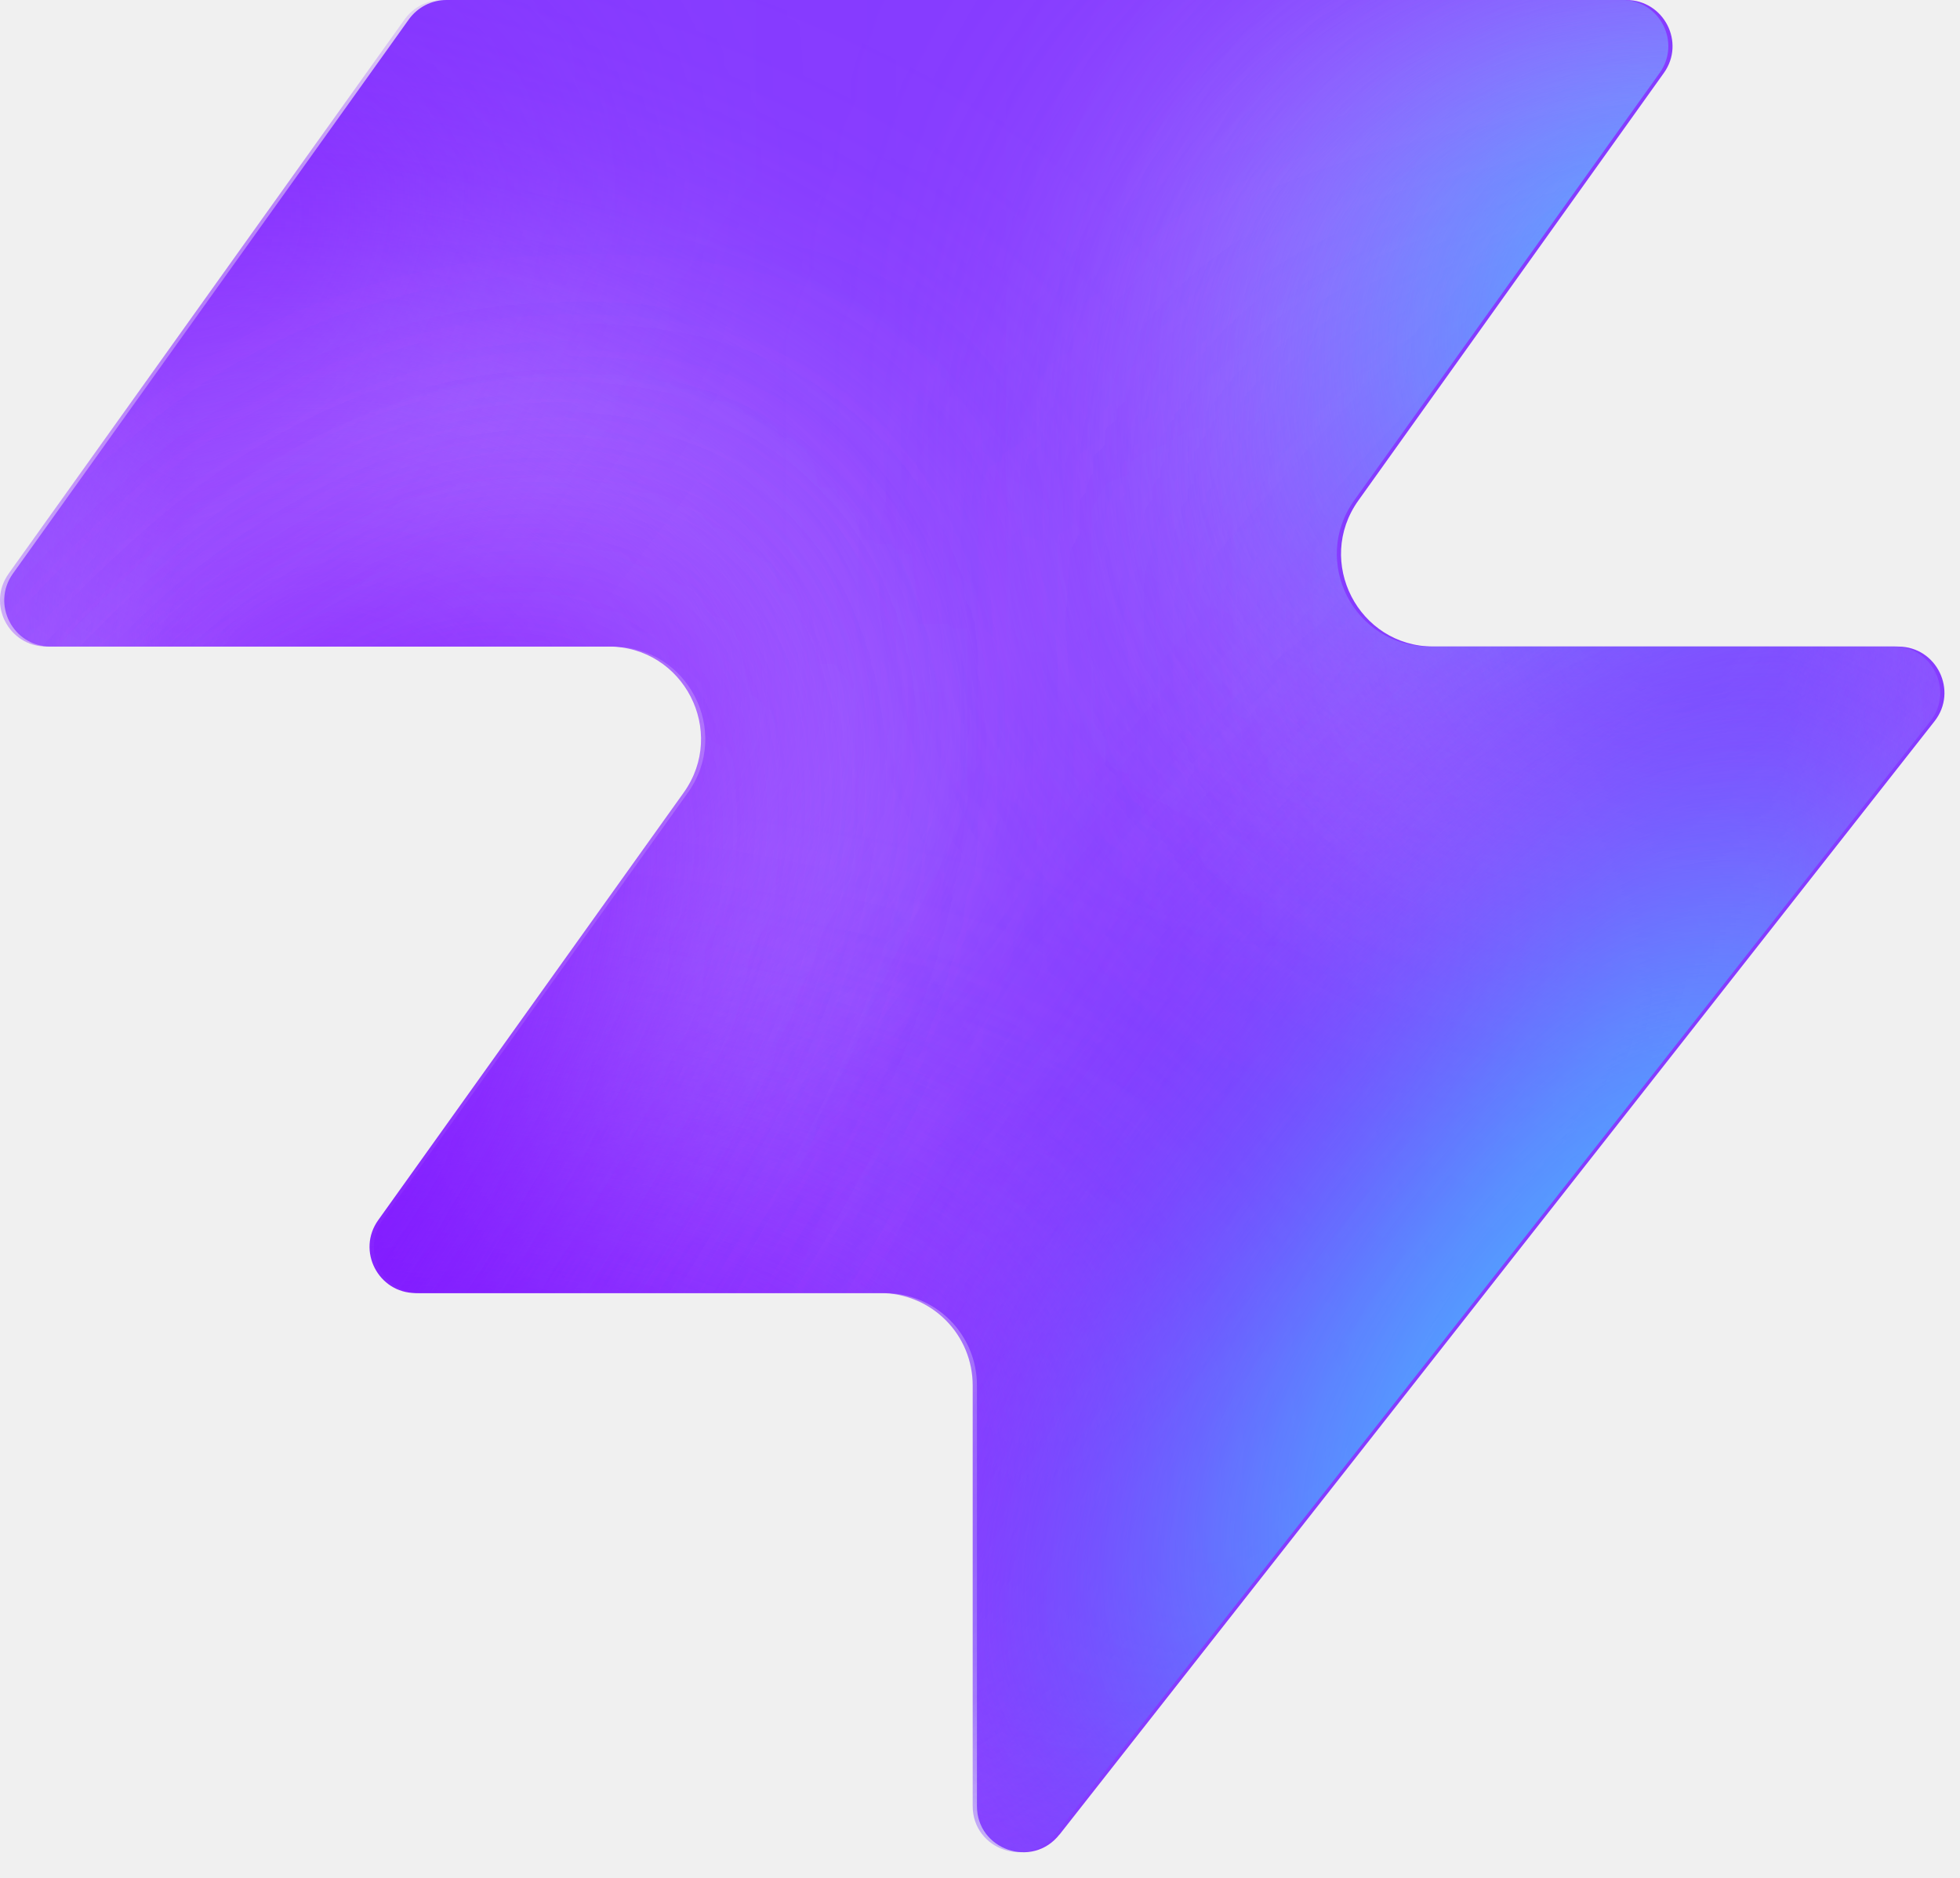
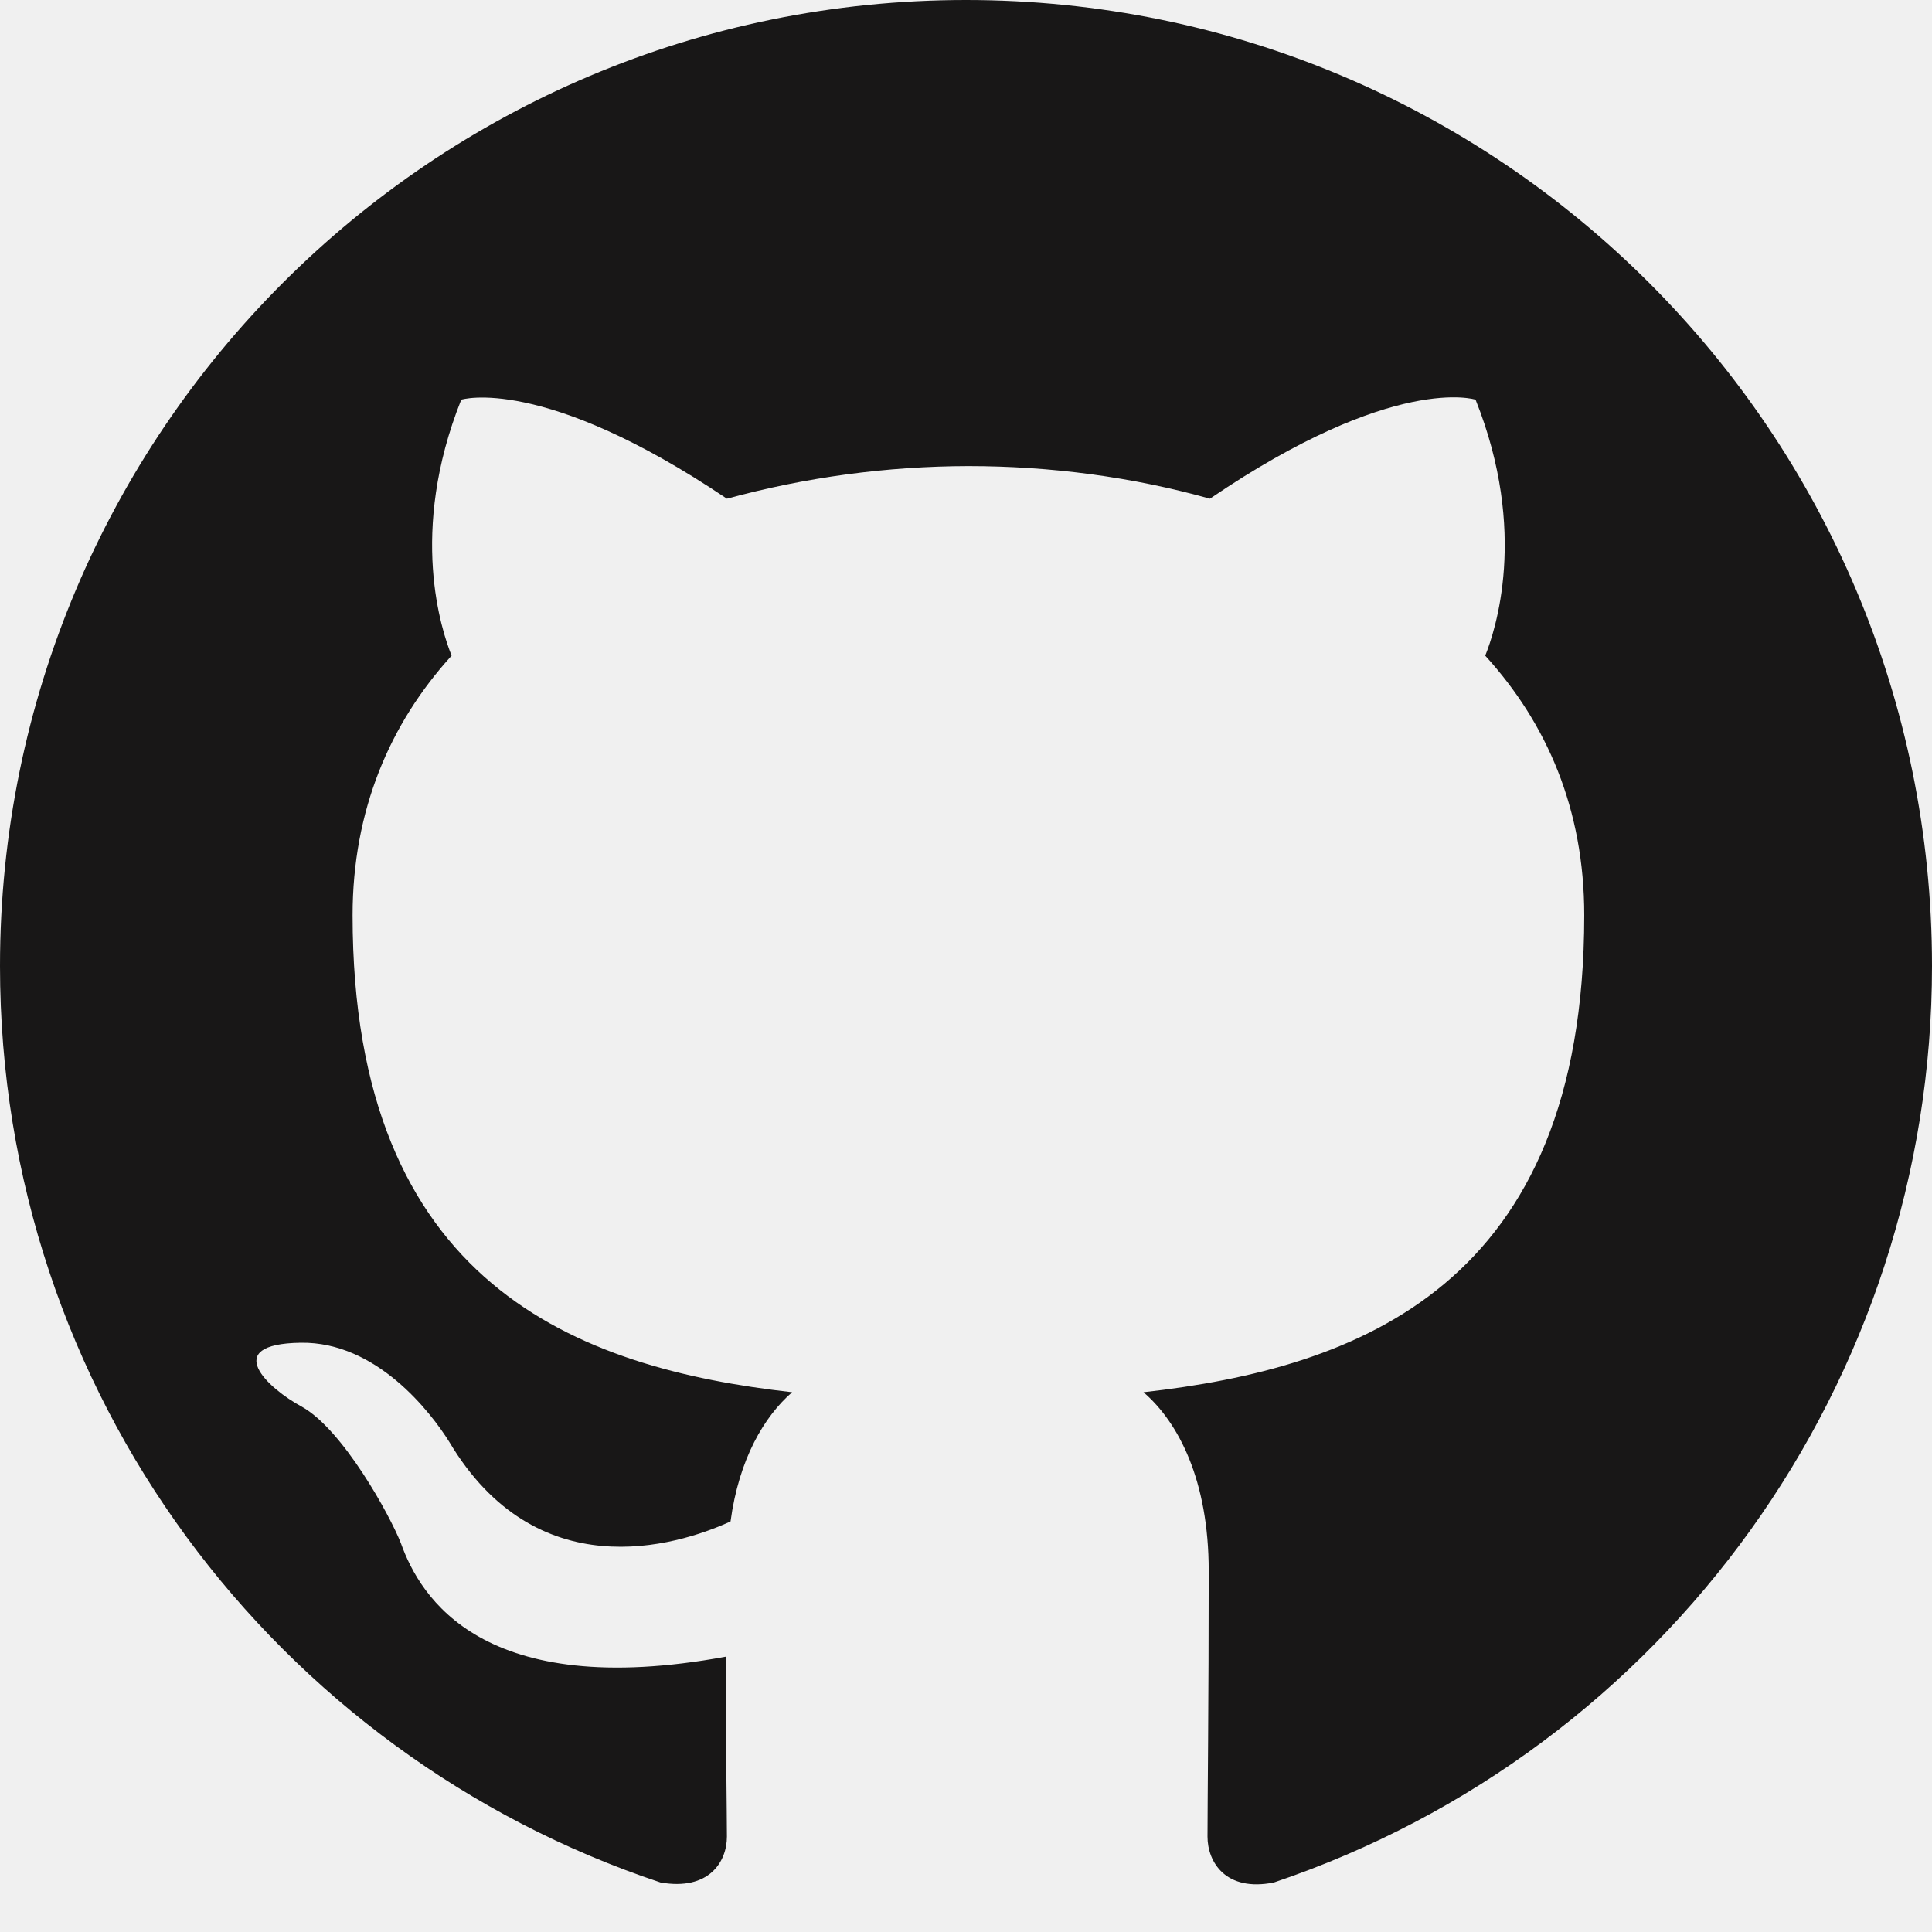
- <svg xmlns="http://www.w3.org/2000/svg" width="48" height="46" fill="none" viewBox="0 0 48 46">
-   <path fill="#863bff" d="M25.946 44.938c-.664.845-2.021.375-2.021-.698V33.937a2.26 2.26 0 0 0-2.262-2.262H10.287c-.92 0-1.456-1.04-.92-1.788l7.48-10.471c1.07-1.497 0-3.578-1.842-3.578H1.237c-.92 0-1.456-1.04-.92-1.788L10.013.474c.214-.297.556-.474.92-.474h28.894c.92 0 1.456 1.04.92 1.788l-7.48 10.471c-1.07 1.498 0 3.579 1.842 3.579h11.377c.943 0 1.473 1.088.89 1.83L25.947 44.94z" style="fill:#863bff;fill:color(display-p3 .525 .23 1);fill-opacity:1" />
-   <mask id="a" width="48" height="46" x="0" y="0" maskUnits="userSpaceOnUse" style="mask-type:alpha">
-     <path fill="#000" d="M25.842 44.938c-.664.844-2.021.375-2.021-.698V33.937a2.26 2.26 0 0 0-2.262-2.262H10.183c-.92 0-1.456-1.04-.92-1.788l7.48-10.471c1.07-1.498 0-3.579-1.842-3.579H1.133c-.92 0-1.456-1.04-.92-1.787L9.91.473c.214-.297.556-.474.92-.474h28.894c.92 0 1.456 1.04.92 1.788l-7.48 10.471c-1.07 1.498 0 3.578 1.842 3.578h11.377c.943 0 1.473 1.088.89 1.832L25.843 44.94z" style="fill:#000;fill-opacity:1" />
-   </mask>
-   <g mask="url(#a)">
-     <g filter="url(#b)">
-       <ellipse cx="5.508" cy="14.704" fill="#ede6ff" rx="5.508" ry="14.704" style="fill:#ede6ff;fill:color(display-p3 .927 .903 1);fill-opacity:1" transform="matrix(.00324 1 1 -.00324 -4.47 31.516)" />
-     </g>
-     <g filter="url(#c)">
-       <ellipse cx="10.399" cy="29.851" fill="#ede6ff" rx="10.399" ry="29.851" style="fill:#ede6ff;fill:color(display-p3 .927 .903 1);fill-opacity:1" transform="matrix(.00324 1 1 -.00324 -39.328 7.883)" />
-     </g>
-     <g filter="url(#d)">
-       <ellipse cx="5.508" cy="30.487" fill="#7e14ff" rx="5.508" ry="30.487" style="fill:#7e14ff;fill:color(display-p3 .492 .077 1);fill-opacity:1" transform="rotate(89.814 -25.913 -14.639)scale(1 -1)" />
-     </g>
-     <g filter="url(#e)">
-       <ellipse cx="5.508" cy="30.599" fill="#7e14ff" rx="5.508" ry="30.599" style="fill:#7e14ff;fill:color(display-p3 .492 .077 1);fill-opacity:1" transform="rotate(89.814 -32.644 -3.334)scale(1 -1)" />
-     </g>
-     <g filter="url(#f)">
-       <ellipse cx="5.508" cy="30.599" fill="#7e14ff" rx="5.508" ry="30.599" style="fill:#7e14ff;fill:color(display-p3 .492 .077 1);fill-opacity:1" transform="matrix(.00324 1 1 -.00324 -34.34 30.47)" />
-     </g>
-     <g filter="url(#g)">
-       <ellipse cx="14.072" cy="22.078" fill="#ede6ff" rx="14.072" ry="22.078" style="fill:#ede6ff;fill:color(display-p3 .927 .903 1);fill-opacity:1" transform="rotate(93.35 24.506 48.493)scale(-1 1)" />
-     </g>
-     <g filter="url(#h)">
-       <ellipse cx="3.47" cy="21.501" fill="#7e14ff" rx="3.47" ry="21.501" style="fill:#7e14ff;fill:color(display-p3 .492 .077 1);fill-opacity:1" transform="rotate(89.009 28.708 47.59)scale(-1 1)" />
-     </g>
-     <g filter="url(#i)">
-       <ellipse cx="3.47" cy="21.501" fill="#7e14ff" rx="3.47" ry="21.501" style="fill:#7e14ff;fill:color(display-p3 .492 .077 1);fill-opacity:1" transform="rotate(89.009 28.708 47.59)scale(-1 1)" />
-     </g>
-     <g filter="url(#j)">
-       <ellipse cx=".387" cy="8.972" fill="#7e14ff" rx="4.407" ry="29.108" style="fill:#7e14ff;fill:color(display-p3 .492 .077 1);fill-opacity:1" transform="rotate(39.51 .387 8.972)" />
-     </g>
-     <g filter="url(#k)">
-       <ellipse cx="47.523" cy="-6.092" fill="#7e14ff" rx="4.407" ry="29.108" style="fill:#7e14ff;fill:color(display-p3 .492 .077 1);fill-opacity:1" transform="rotate(37.892 47.523 -6.092)" />
-     </g>
-     <g filter="url(#l)">
-       <ellipse cx="41.412" cy="6.333" fill="#47bfff" rx="5.971" ry="9.665" style="fill:#47bfff;fill:color(display-p3 .28 .748 1);fill-opacity:1" transform="rotate(37.892 41.412 6.333)" />
-     </g>
-     <g filter="url(#m)">
-       <ellipse cx="-1.879" cy="38.332" fill="#7e14ff" rx="4.407" ry="29.108" style="fill:#7e14ff;fill:color(display-p3 .492 .077 1);fill-opacity:1" transform="rotate(37.892 -1.88 38.332)" />
-     </g>
-     <g filter="url(#n)">
-       <ellipse cx="-1.879" cy="38.332" fill="#7e14ff" rx="4.407" ry="29.108" style="fill:#7e14ff;fill:color(display-p3 .492 .077 1);fill-opacity:1" transform="rotate(37.892 -1.88 38.332)" />
-     </g>
-     <g filter="url(#o)">
-       <ellipse cx="35.651" cy="29.907" fill="#7e14ff" rx="4.407" ry="29.108" style="fill:#7e14ff;fill:color(display-p3 .492 .077 1);fill-opacity:1" transform="rotate(37.892 35.651 29.907)" />
-     </g>
-     <g filter="url(#p)">
-       <ellipse cx="38.418" cy="32.4" fill="#47bfff" rx="5.971" ry="15.297" style="fill:#47bfff;fill:color(display-p3 .28 .748 1);fill-opacity:1" transform="rotate(37.892 38.418 32.4)" />
-     </g>
-   </g>
-   <defs>
-     <filter id="b" width="60.045" height="41.654" x="-19.77" y="16.149" color-interpolation-filters="sRGB" filterUnits="userSpaceOnUse">
-       <feFlood flood-opacity="0" result="BackgroundImageFix" />
-       <feBlend in="SourceGraphic" in2="BackgroundImageFix" result="shape" />
-       <feGaussianBlur result="effect1_foregroundBlur_2002_17158" stdDeviation="7.659" />
-     </filter>
-     <filter id="c" width="90.34" height="51.437" x="-54.613" y="-7.533" color-interpolation-filters="sRGB" filterUnits="userSpaceOnUse">
-       <feFlood flood-opacity="0" result="BackgroundImageFix" />
-       <feBlend in="SourceGraphic" in2="BackgroundImageFix" result="shape" />
-       <feGaussianBlur result="effect1_foregroundBlur_2002_17158" stdDeviation="7.659" />
-     </filter>
-     <filter id="d" width="79.355" height="29.4" x="-49.64" y="2.03" color-interpolation-filters="sRGB" filterUnits="userSpaceOnUse">
-       <feFlood flood-opacity="0" result="BackgroundImageFix" />
-       <feBlend in="SourceGraphic" in2="BackgroundImageFix" result="shape" />
-       <feGaussianBlur result="effect1_foregroundBlur_2002_17158" stdDeviation="4.596" />
-     </filter>
-     <filter id="e" width="79.579" height="29.4" x="-45.045" y="20.029" color-interpolation-filters="sRGB" filterUnits="userSpaceOnUse">
-       <feFlood flood-opacity="0" result="BackgroundImageFix" />
-       <feBlend in="SourceGraphic" in2="BackgroundImageFix" result="shape" />
-       <feGaussianBlur result="effect1_foregroundBlur_2002_17158" stdDeviation="4.596" />
-     </filter>
-     <filter id="f" width="79.579" height="29.4" x="-43.513" y="21.178" color-interpolation-filters="sRGB" filterUnits="userSpaceOnUse">
-       <feFlood flood-opacity="0" result="BackgroundImageFix" />
-       <feBlend in="SourceGraphic" in2="BackgroundImageFix" result="shape" />
-       <feGaussianBlur result="effect1_foregroundBlur_2002_17158" stdDeviation="4.596" />
-     </filter>
-     <filter id="g" width="74.749" height="58.852" x="15.756" y="-17.901" color-interpolation-filters="sRGB" filterUnits="userSpaceOnUse">
-       <feFlood flood-opacity="0" result="BackgroundImageFix" />
-       <feBlend in="SourceGraphic" in2="BackgroundImageFix" result="shape" />
-       <feGaussianBlur result="effect1_foregroundBlur_2002_17158" stdDeviation="7.659" />
-     </filter>
-     <filter id="h" width="61.377" height="25.362" x="23.548" y="2.284" color-interpolation-filters="sRGB" filterUnits="userSpaceOnUse">
-       <feFlood flood-opacity="0" result="BackgroundImageFix" />
-       <feBlend in="SourceGraphic" in2="BackgroundImageFix" result="shape" />
-       <feGaussianBlur result="effect1_foregroundBlur_2002_17158" stdDeviation="4.596" />
-     </filter>
-     <filter id="i" width="61.377" height="25.362" x="23.548" y="2.284" color-interpolation-filters="sRGB" filterUnits="userSpaceOnUse">
-       <feFlood flood-opacity="0" result="BackgroundImageFix" />
-       <feBlend in="SourceGraphic" in2="BackgroundImageFix" result="shape" />
-       <feGaussianBlur result="effect1_foregroundBlur_2002_17158" stdDeviation="4.596" />
-     </filter>
-     <filter id="j" width="56.045" height="63.649" x="-27.636" y="-22.853" color-interpolation-filters="sRGB" filterUnits="userSpaceOnUse">
-       <feFlood flood-opacity="0" result="BackgroundImageFix" />
-       <feBlend in="SourceGraphic" in2="BackgroundImageFix" result="shape" />
-       <feGaussianBlur result="effect1_foregroundBlur_2002_17158" stdDeviation="4.596" />
-     </filter>
-     <filter id="k" width="54.814" height="64.646" x="20.116" y="-38.415" color-interpolation-filters="sRGB" filterUnits="userSpaceOnUse">
-       <feFlood flood-opacity="0" result="BackgroundImageFix" />
-       <feBlend in="SourceGraphic" in2="BackgroundImageFix" result="shape" />
-       <feGaussianBlur result="effect1_foregroundBlur_2002_17158" stdDeviation="4.596" />
-     </filter>
-     <filter id="l" width="33.541" height="35.313" x="24.641" y="-11.323" color-interpolation-filters="sRGB" filterUnits="userSpaceOnUse">
-       <feFlood flood-opacity="0" result="BackgroundImageFix" />
-       <feBlend in="SourceGraphic" in2="BackgroundImageFix" result="shape" />
-       <feGaussianBlur result="effect1_foregroundBlur_2002_17158" stdDeviation="4.596" />
-     </filter>
-     <filter id="m" width="54.814" height="64.646" x="-29.286" y="6.009" color-interpolation-filters="sRGB" filterUnits="userSpaceOnUse">
-       <feFlood flood-opacity="0" result="BackgroundImageFix" />
-       <feBlend in="SourceGraphic" in2="BackgroundImageFix" result="shape" />
-       <feGaussianBlur result="effect1_foregroundBlur_2002_17158" stdDeviation="4.596" />
-     </filter>
-     <filter id="n" width="54.814" height="64.646" x="-29.286" y="6.009" color-interpolation-filters="sRGB" filterUnits="userSpaceOnUse">
-       <feFlood flood-opacity="0" result="BackgroundImageFix" />
-       <feBlend in="SourceGraphic" in2="BackgroundImageFix" result="shape" />
-       <feGaussianBlur result="effect1_foregroundBlur_2002_17158" stdDeviation="4.596" />
-     </filter>
-     <filter id="o" width="54.814" height="64.646" x="8.244" y="-2.416" color-interpolation-filters="sRGB" filterUnits="userSpaceOnUse">
-       <feFlood flood-opacity="0" result="BackgroundImageFix" />
-       <feBlend in="SourceGraphic" in2="BackgroundImageFix" result="shape" />
-       <feGaussianBlur result="effect1_foregroundBlur_2002_17158" stdDeviation="4.596" />
-     </filter>
-     <filter id="p" width="39.409" height="43.623" x="18.713" y="10.588" color-interpolation-filters="sRGB" filterUnits="userSpaceOnUse">
-       <feFlood flood-opacity="0" result="BackgroundImageFix" />
-       <feBlend in="SourceGraphic" in2="BackgroundImageFix" result="shape" />
-       <feGaussianBlur result="effect1_foregroundBlur_2002_17158" stdDeviation="4.596" />
-     </filter>
-   </defs>
+ <svg xmlns="http://www.w3.org/2000/svg" viewBox="0 0 16 16">
+   <style>
+     path { fill: #181717; }
+     @media (prefers-color-scheme: dark) {
+       path { fill: #ffffff; }
+     }
+   </style>
+   <path d="M8 0C3.58 0 0 3.58 0 8c0 3.54 2.29 6.53 5.47 7.59.4.07.55-.17.55-.38 0-.19-.01-.82-.01-1.49-2.01.37-2.53-.49-2.69-.94-.09-.23-.48-.94-.82-1.13-.28-.15-.68-.52-.01-.53.63-.01 1.08.58 1.23.82.72 1.21 1.87.87 2.33.66.07-.52.28-.87.51-1.07-1.78-.2-3.64-.89-3.64-3.95 0-.87.31-1.59.82-2.15-.08-.2-.36-1.02.08-2.12 0 0 .67-.21 2.2.82a7.65 7.65 0 0 1 2-.27c.68 0 1.36.09 2 .27 1.53-1.04 2.2-.82 2.2-.82.44 1.1.16 1.92.08 2.12.51.56.82 1.27.82 2.15 0 3.07-1.87 3.75-3.65 3.95.29.25.54.73.54 1.48 0 1.07-.01 1.93-.01 2.2 0 .21.15.46.55.38A8.01 8.01 0 0 0 16 8c0-4.42-3.58-8-8-8z" />
</svg>
